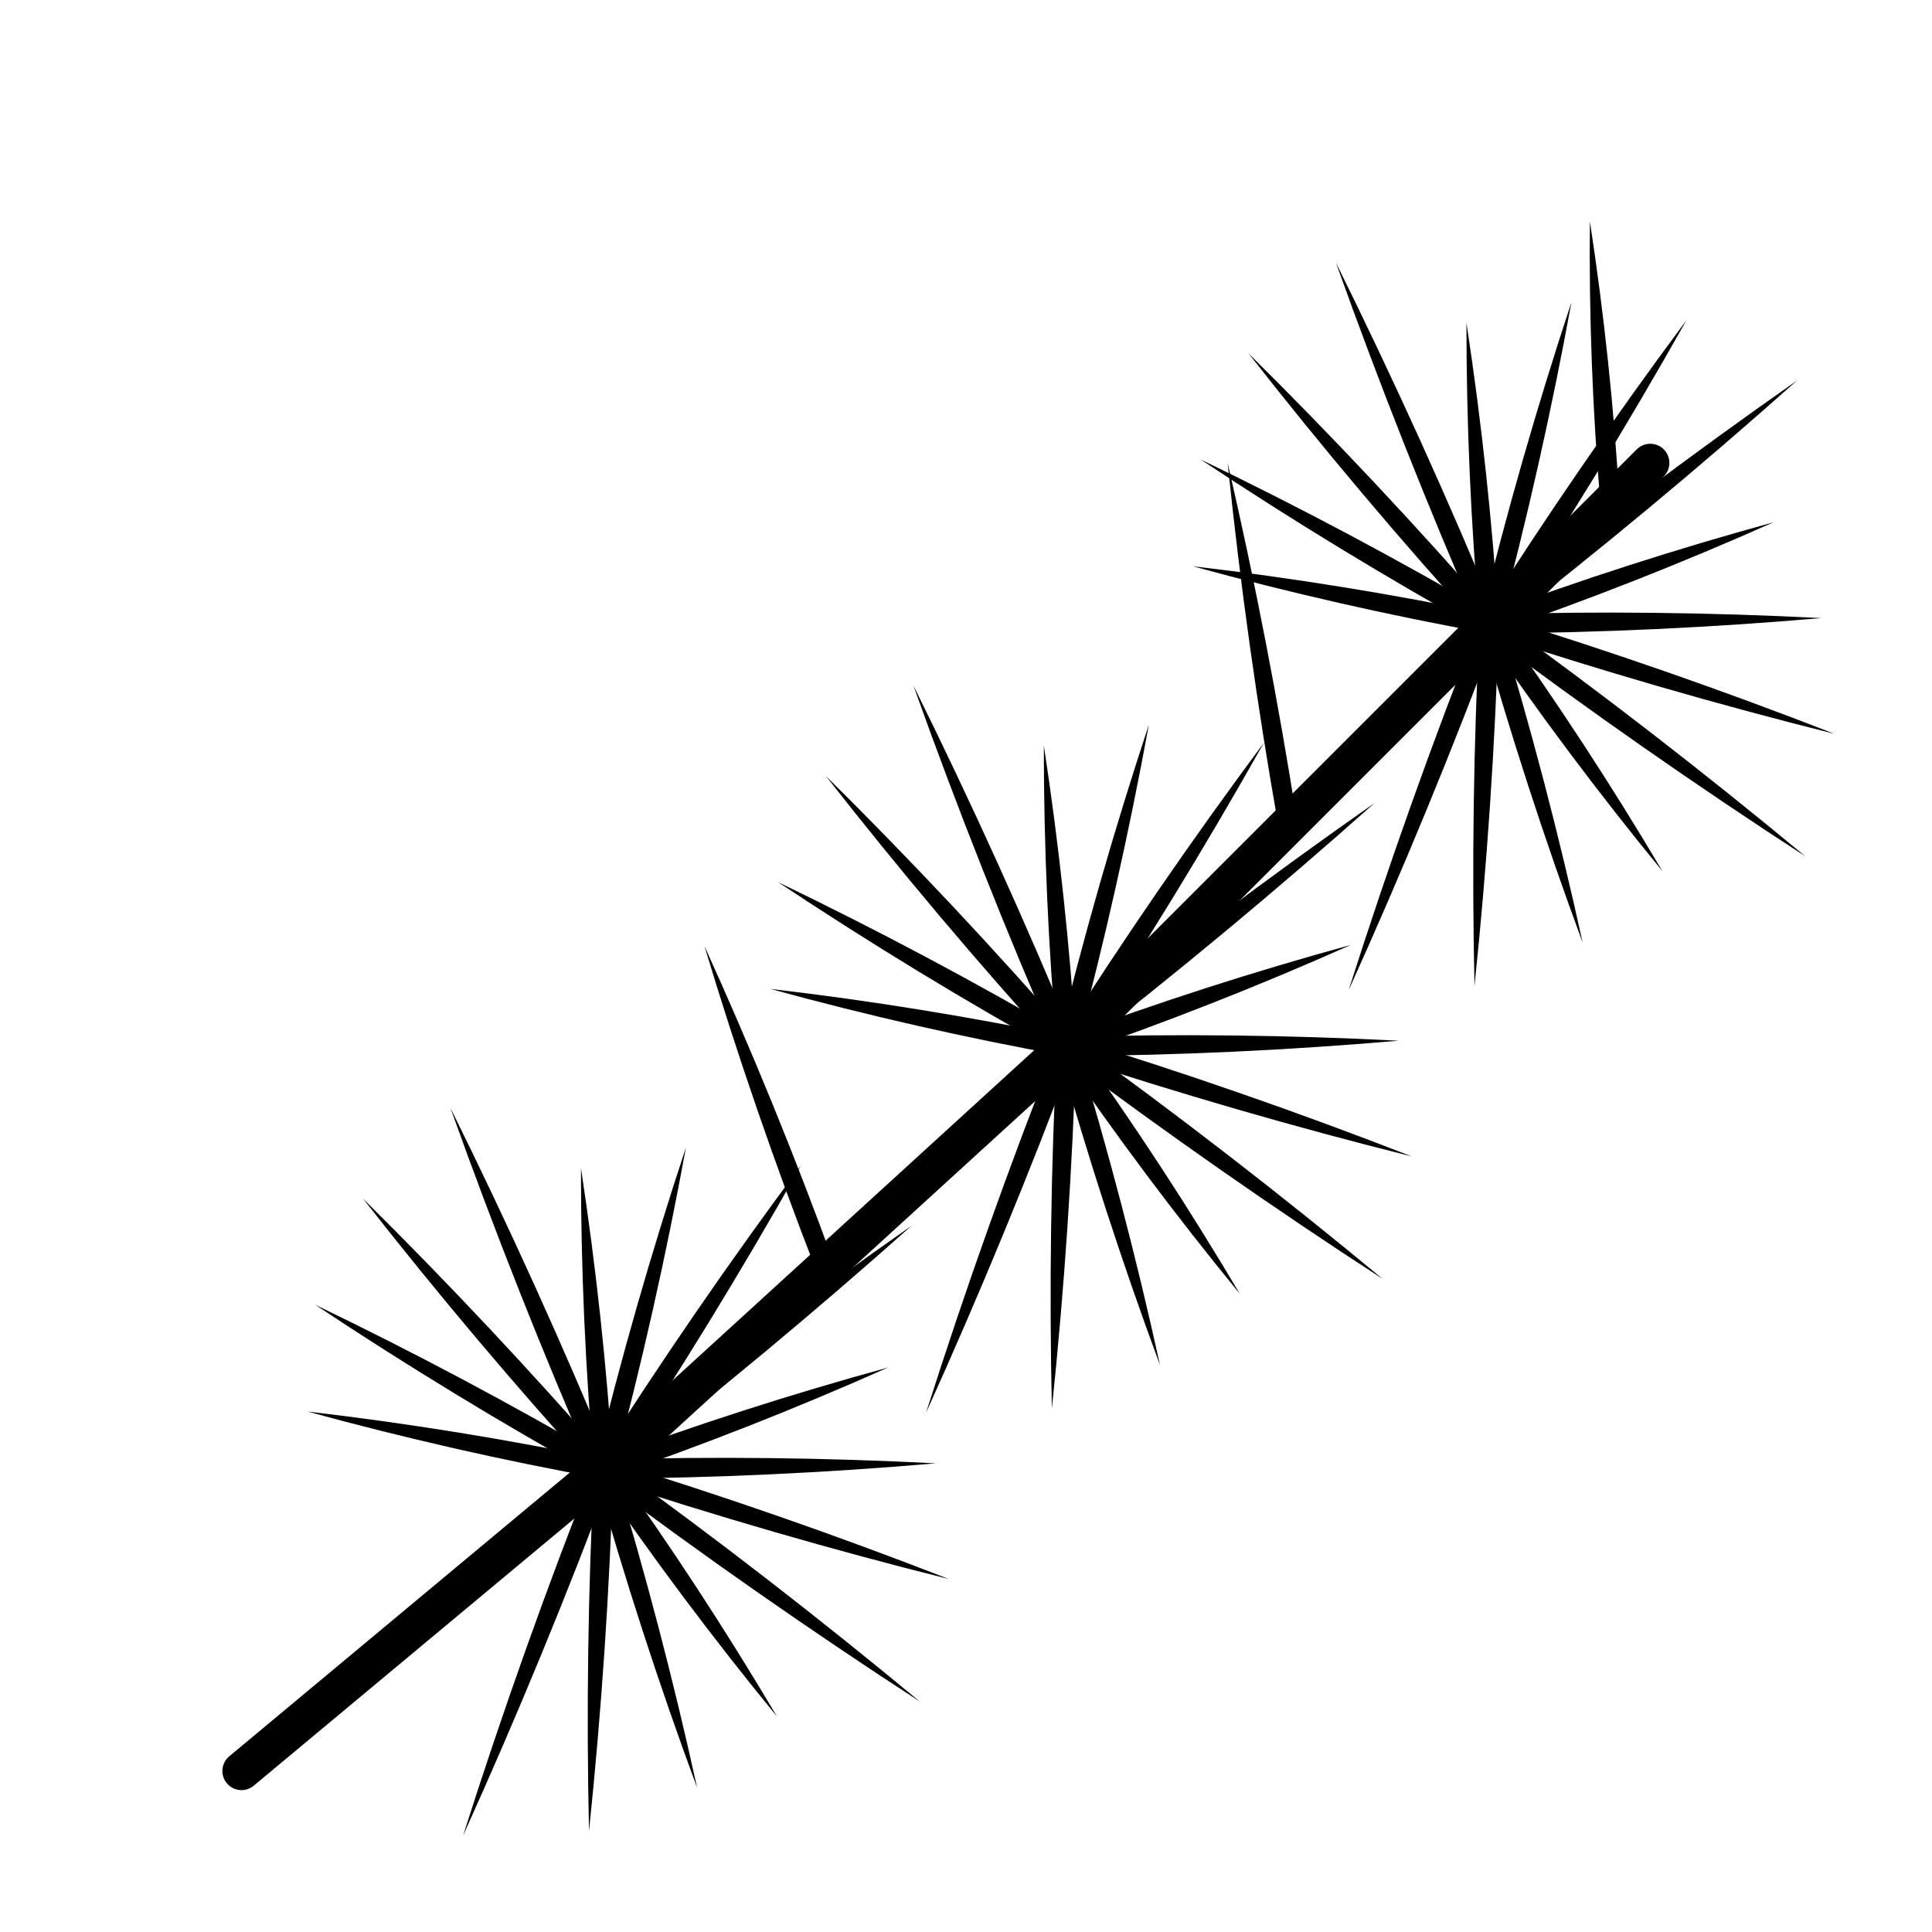
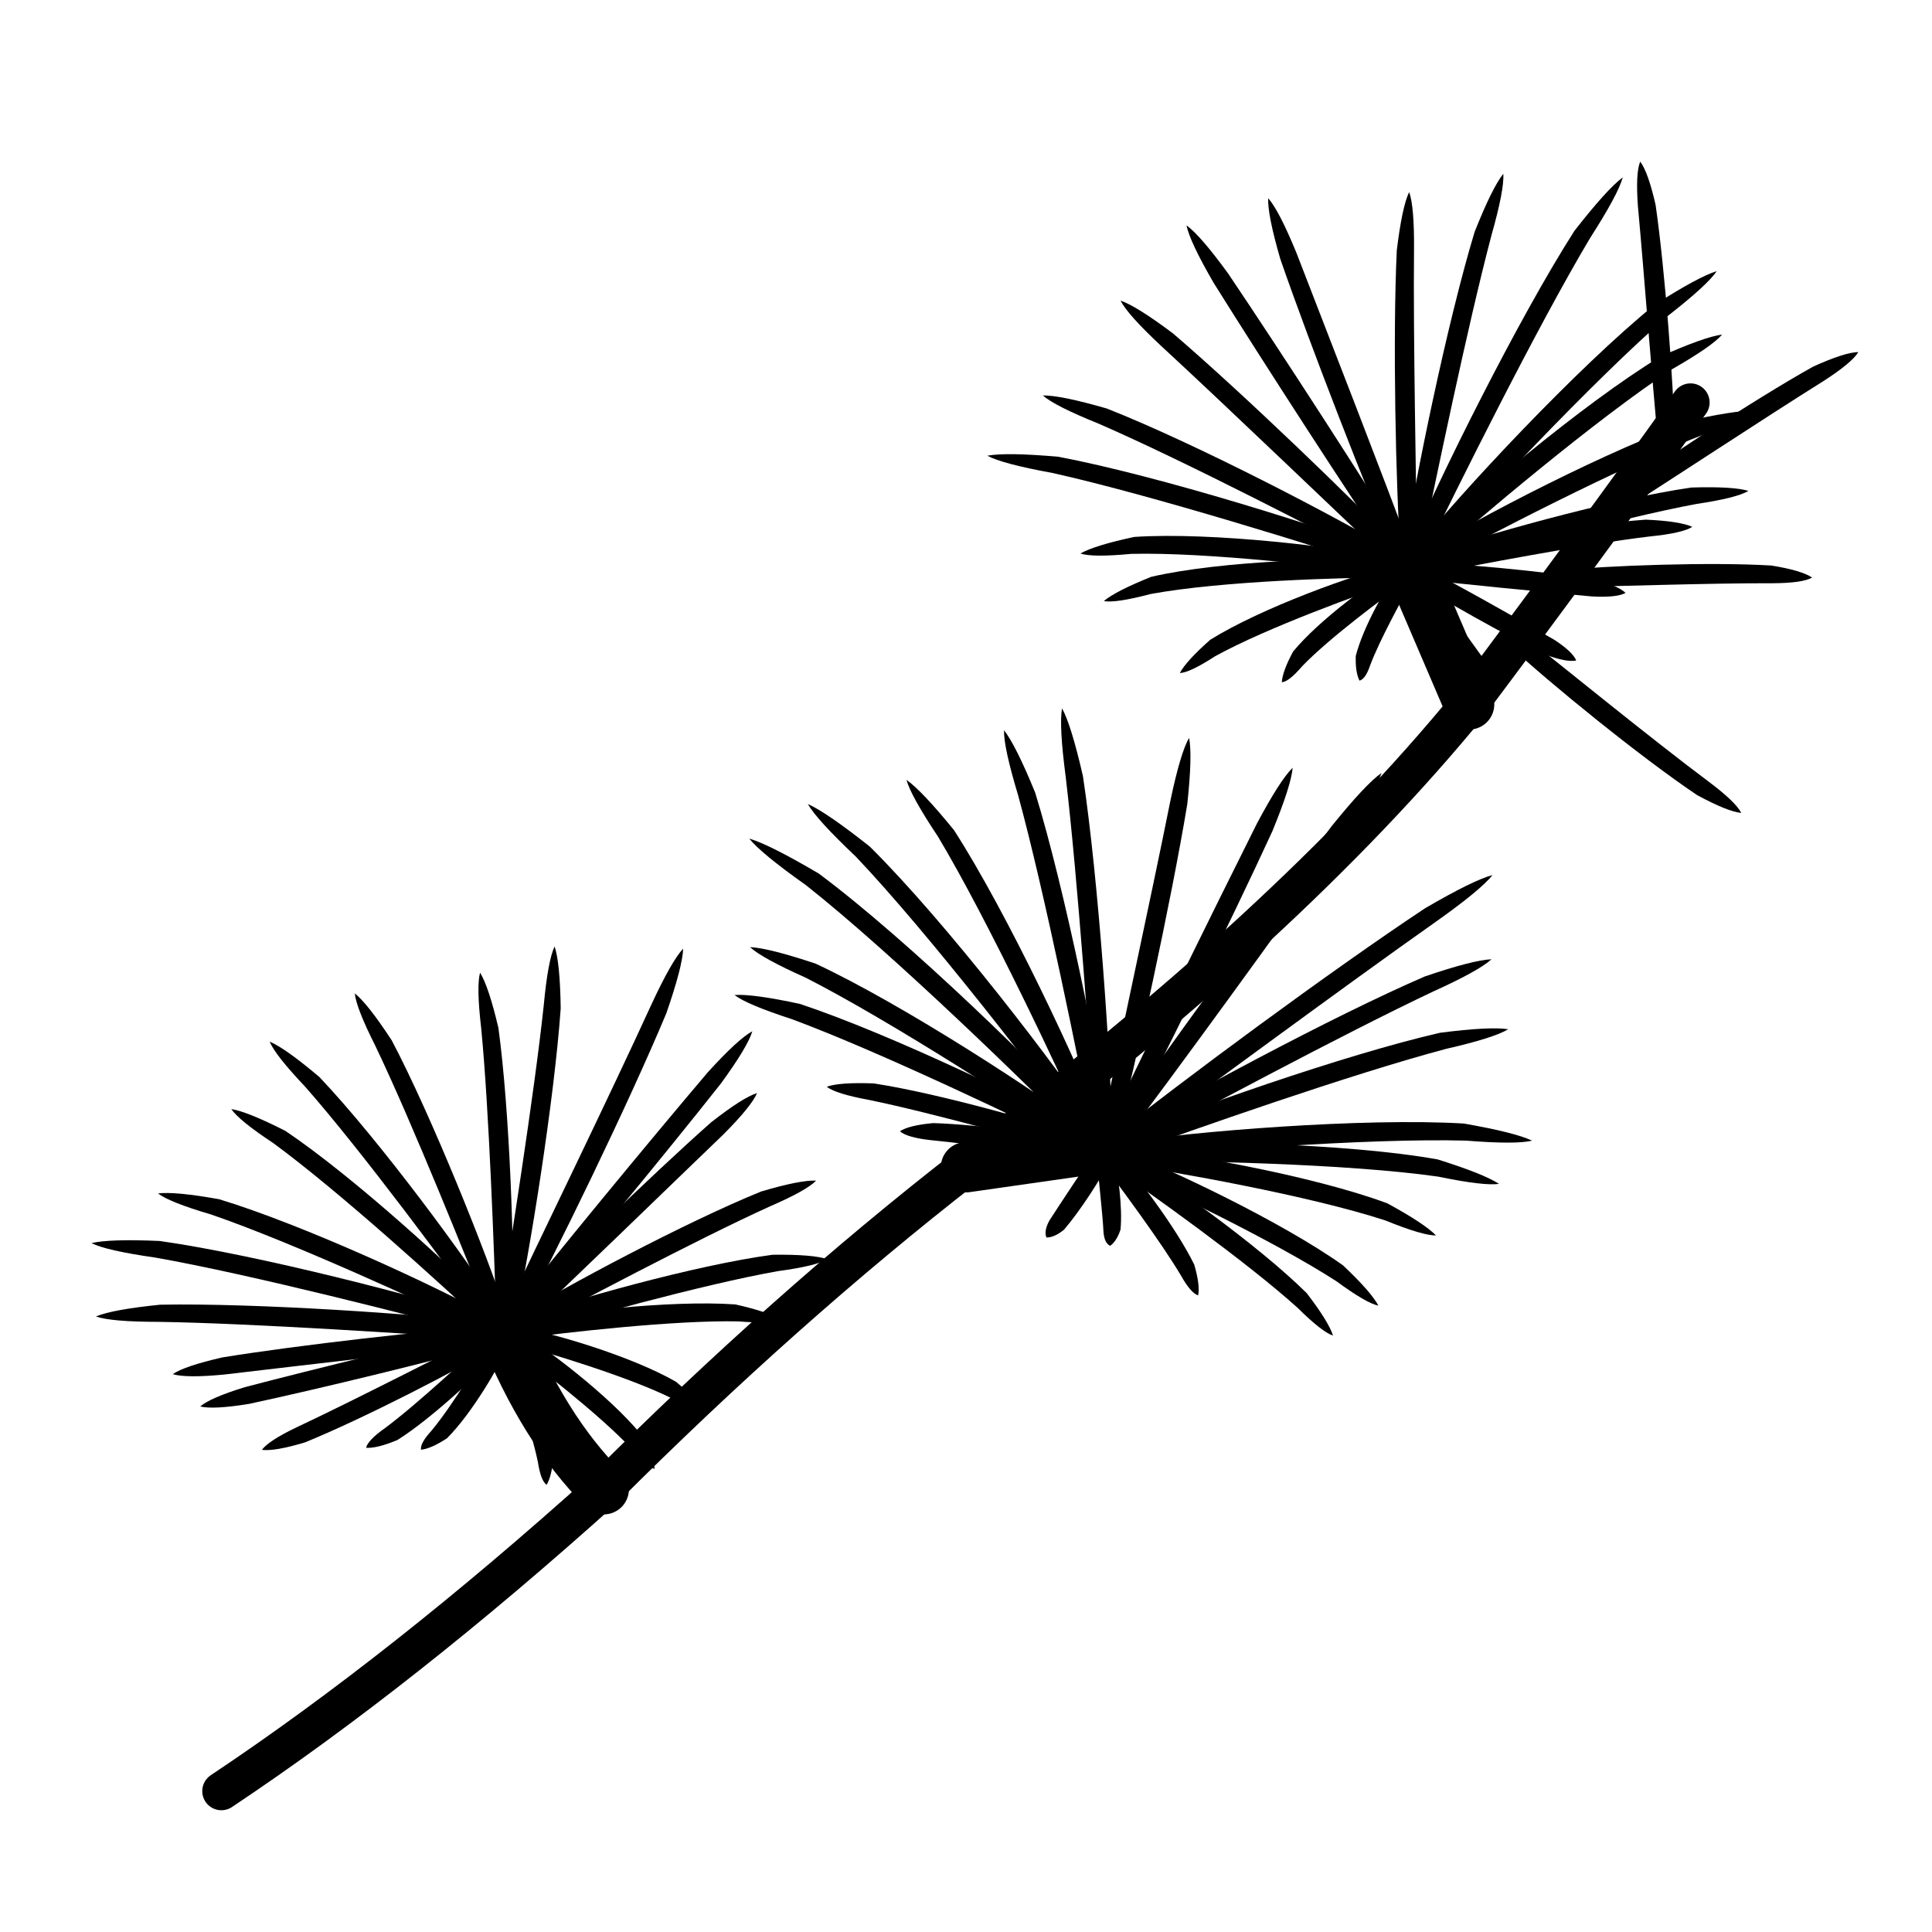
<svg xmlns="http://www.w3.org/2000/svg" width="96" height="96" viewBox="0 0 96 96" fill="none" stroke-linecap="round" stroke-linejoin="round" role="img" aria-label="Atlas-Zeder · Cedrus atlantica">
-   <path class="leaf-axis" d="M12 88 L30 73 L53 52 L74 31 L82 23" fill="none" stroke="currentColor" stroke-width="1.9" />
-   <path class="leaf-needle" d="M29.909 73.466 Q22.529 72.128 15.276 70.138 Q22.747 71.009 30.091 72.534 Z" fill="currentColor" stroke="none" />
-   <path class="leaf-needle" d="M29.765 73.413 Q22.549 69.412 15.663 64.833 Q23.114 68.421 30.235 72.587 Z" fill="currentColor" stroke="none" />
-   <path class="leaf-needle" d="M29.645 73.316 Q23.591 66.656 18.034 59.554 Q24.443 65.898 30.355 72.684 Z" fill="currentColor" stroke="none" />
-   <path class="leaf-needle" d="M29.563 73.186 Q25.666 64.248 22.381 55.05 Q26.715 63.802 30.437 72.814 Z" fill="currentColor" stroke="none" />
-   <path class="leaf-needle" d="M29.526 73.036 Q28.865 65.565 28.867 58.043 Q30.002 65.478 30.474 72.964 Z" fill="currentColor" stroke="none" />
-   <path class="leaf-needle" d="M29.54 72.882 Q31.49 64.866 34.085 57.014 Q32.595 65.148 30.46 73.118 Z" fill="currentColor" stroke="none" />
-   <path class="leaf-needle" d="M29.602 72.741 Q34.424 65.142 39.804 57.904 Q35.38 65.762 30.398 73.259 Z" fill="currentColor" stroke="none" />
-   <path class="leaf-needle" d="M29.705 72.627 Q37.295 66.506 45.296 60.905 Q38.002 67.4 30.295 73.373 Z" fill="currentColor" stroke="none" />
-   <path class="leaf-needle" d="M29.84 72.553 Q36.871 69.939 44.125 67.952 Q37.254 71.013 30.16 73.447 Z" fill="currentColor" stroke="none" />
-   <path class="leaf-needle" d="M29.992 72.525 Q38.239 72.286 46.497 72.712 Q38.259 73.426 30.008 73.475 Z" fill="currentColor" stroke="none" />
-   <path class="leaf-needle" d="M30.144 72.547 Q38.749 75.188 47.151 78.463 Q38.403 76.274 29.856 73.453 Z" fill="currentColor" stroke="none" />
-   <path class="leaf-needle" d="M30.281 72.617 Q38.192 78.318 45.709 84.553 Q37.517 79.236 29.719 73.383 Z" fill="currentColor" stroke="none" />
-   <path class="leaf-needle" d="M30.389 72.728 Q34.769 78.817 38.604 85.287 Q33.835 79.471 29.611 73.272 Z" fill="currentColor" stroke="none" />
-   <path class="leaf-needle" d="M30.456 72.866 Q32.867 80.757 34.64 88.834 Q31.773 81.077 29.544 73.134 Z" fill="currentColor" stroke="none" />
-   <path class="leaf-needle" d="M30.475 73.019 Q30.203 82.016 29.267 90.985 Q29.064 81.969 29.525 72.981 Z" fill="currentColor" stroke="none" />
-   <path class="leaf-needle" d="M30.443 73.17 Q27.038 82.307 23.012 91.205 Q25.974 81.898 29.557 72.83 Z" fill="currentColor" stroke="none" />
-   <path class="leaf-needle" d="M52.909 52.466 Q45.529 51.128 38.276 49.138 Q45.747 50.009 53.091 51.534 Z" fill="currentColor" stroke="none" />
-   <path class="leaf-needle" d="M52.765 52.413 Q45.549 48.412 38.663 43.833 Q46.114 47.421 53.235 51.587 Z" fill="currentColor" stroke="none" />
-   <path class="leaf-needle" d="M52.645 52.316 Q46.591 45.656 41.034 38.554 Q47.443 44.898 53.355 51.684 Z" fill="currentColor" stroke="none" />
-   <path class="leaf-needle" d="M52.563 52.186 Q48.666 43.248 45.381 34.05 Q49.715 42.802 53.437 51.814 Z" fill="currentColor" stroke="none" />
-   <path class="leaf-needle" d="M52.526 52.036 Q51.865 44.565 51.867 37.043 Q53.002 44.478 53.474 51.964 Z" fill="currentColor" stroke="none" />
-   <path class="leaf-needle" d="M52.54 51.882 Q54.49 43.866 57.085 36.014 Q55.595 44.148 53.46 52.118 Z" fill="currentColor" stroke="none" />
-   <path class="leaf-needle" d="M52.602 51.741 Q57.424 44.142 62.804 36.904 Q58.38 44.762 53.398 52.259 Z" fill="currentColor" stroke="none" />
-   <path class="leaf-needle" d="M52.705 51.627 Q60.295 45.506 68.296 39.905 Q61.002 46.4 53.295 52.373 Z" fill="currentColor" stroke="none" />
-   <path class="leaf-needle" d="M52.84 51.553 Q59.871 48.939 67.125 46.952 Q60.254 50.013 53.16 52.447 Z" fill="currentColor" stroke="none" />
-   <path class="leaf-needle" d="M52.992 51.525 Q61.239 51.286 69.497 51.712 Q61.259 52.426 53.008 52.475 Z" fill="currentColor" stroke="none" />
-   <path class="leaf-needle" d="M53.144 51.547 Q61.749 54.188 70.151 57.463 Q61.403 55.274 52.856 52.453 Z" fill="currentColor" stroke="none" />
-   <path class="leaf-needle" d="M53.281 51.617 Q61.192 57.318 68.709 63.553 Q60.517 58.236 52.719 52.383 Z" fill="currentColor" stroke="none" />
-   <path class="leaf-needle" d="M53.389 51.728 Q57.769 57.817 61.604 64.287 Q56.835 58.471 52.611 52.272 Z" fill="currentColor" stroke="none" />
-   <path class="leaf-needle" d="M53.456 51.866 Q55.867 59.757 57.64 67.834 Q54.773 60.077 52.544 52.134 Z" fill="currentColor" stroke="none" />
-   <path class="leaf-needle" d="M53.475 52.019 Q53.203 61.016 52.267 69.985 Q52.064 60.969 52.525 51.981 Z" fill="currentColor" stroke="none" />
-   <path class="leaf-needle" d="M53.443 52.17 Q50.038 61.307 46.012 70.205 Q48.974 60.898 52.557 51.83 Z" fill="currentColor" stroke="none" />
-   <path class="leaf-needle" d="M73.909 31.466 Q66.529 30.128 59.276 28.138 Q66.747 29.009 74.091 30.534 Z" fill="currentColor" stroke="none" />
-   <path class="leaf-needle" d="M73.765 31.413 Q66.549 27.412 59.663 22.833 Q67.114 26.421 74.235 30.587 Z" fill="currentColor" stroke="none" />
-   <path class="leaf-needle" d="M73.645 31.316 Q67.591 24.656 62.034 17.554 Q68.443 23.898 74.355 30.684 Z" fill="currentColor" stroke="none" />
-   <path class="leaf-needle" d="M73.563 31.186 Q69.666 22.248 66.381 13.05 Q70.715 21.802 74.437 30.814 Z" fill="currentColor" stroke="none" />
-   <path class="leaf-needle" d="M73.526 31.036 Q72.865 23.565 72.867 16.043 Q74.002 23.478 74.474 30.964 Z" fill="currentColor" stroke="none" />
-   <path class="leaf-needle" d="M73.54 30.882 Q75.49 22.866 78.085 15.014 Q76.595 23.148 74.46 31.118 Z" fill="currentColor" stroke="none" />
-   <path class="leaf-needle" d="M73.602 30.741 Q78.424 23.142 83.804 15.904 Q79.38 23.762 74.398 31.259 Z" fill="currentColor" stroke="none" />
-   <path class="leaf-needle" d="M73.705 30.627 Q81.295 24.506 89.296 18.905 Q82.002 25.4 74.295 31.373 Z" fill="currentColor" stroke="none" />
-   <path class="leaf-needle" d="M73.84 30.553 Q80.871 27.939 88.125 25.952 Q81.254 29.013 74.16 31.447 Z" fill="currentColor" stroke="none" />
-   <path class="leaf-needle" d="M73.992 30.525 Q82.239 30.286 90.497 30.712 Q82.259 31.426 74.008 31.475 Z" fill="currentColor" stroke="none" />
-   <path class="leaf-needle" d="M74.144 30.547 Q82.749 33.188 91.151 36.463 Q82.403 34.274 73.856 31.453 Z" fill="currentColor" stroke="none" />
-   <path class="leaf-needle" d="M74.281 30.617 Q82.192 36.318 89.709 42.553 Q81.517 37.236 73.719 31.383 Z" fill="currentColor" stroke="none" />
-   <path class="leaf-needle" d="M74.389 30.728 Q78.769 36.817 82.604 43.287 Q77.835 37.471 73.611 31.272 Z" fill="currentColor" stroke="none" />
-   <path class="leaf-needle" d="M74.456 30.866 Q76.867 38.757 78.64 46.834 Q75.773 39.077 73.544 31.134 Z" fill="currentColor" stroke="none" />
-   <path class="leaf-needle" d="M74.475 31.019 Q74.203 40.016 73.267 48.985 Q73.064 39.969 73.525 30.981 Z" fill="currentColor" stroke="none" />
-   <path class="leaf-needle" d="M74.443 31.17 Q71.038 40.307 67.012 49.205 Q69.974 39.898 73.557 30.83 Z" fill="currentColor" stroke="none" />
-   <path class="leaf-needle" d="M40.555 63.124 Q37.466 55.179 35 47 Q38.534 54.778 41.445 62.79 Z" fill="currentColor" stroke="none" />
-   <path class="leaf-needle" d="M63.531 41.078 Q61.938 32.094 61 23 Q63.062 31.906 64.469 40.922 Z" fill="currentColor" stroke="none" />
-   <path class="leaf-needle" d="M79.526 25.034 Q78.931 18.041 79 11 Q80.069 17.959 80.474 24.966 Z" fill="currentColor" stroke="none" />
+   <path class="leaf-axis" d="M11 89 Q20 83 30 74 Q39 65 48 58 Q64 46 73 35 Q79 27 84 20" fill="none" stroke="currentColor" stroke-width="1.9" />
+   <path class="leaf-axis" d="M30 74 Q27 71 25 66" fill="none" stroke="currentColor" stroke-width="2.5" />
+   <path class="leaf-axis" d="M48 58 L55 57" fill="none" stroke="currentColor" stroke-width="2.5" />
+   <path class="leaf-axis" d="M73 35 L70 28" fill="none" stroke="currentColor" stroke-width="2.5" />
+   <path class="leaf-needle" d="M24.256 66.541 C20.751 66.307 12.572 65.753 7.875 65.682 Q5.523 65.68 4.765 65.415 Q5.582 65.071 7.957 64.83 C12.67 64.738 20.848 65.292 24.334 65.728 Z" fill="currentColor" stroke="none" />
+   <path class="leaf-needle" d="M24.192 66.372 C20.688 65.435 12.489 63.327 7.696 62.485 Q5.276 62.139 4.546 61.77 Q5.451 61.553 7.94 61.664 C12.78 62.35 20.979 64.457 24.425 65.59 Z" fill="currentColor" stroke="none" />
+   <path class="leaf-needle" d="M24.167 66.23 C21.298 64.851 14.55 61.742 10.493 60.349 Q8.42 59.739 7.851 59.301 Q8.703 59.197 10.889 59.589 C15.021 60.837 21.77 63.947 24.544 65.506 Z" fill="currentColor" stroke="none" />
+   <path class="leaf-needle" d="M24.219 65.971 C22.033 63.912 16.847 59.193 13.577 56.799 Q11.873 55.671 11.493 55.109 Q12.307 55.24 14.185 56.196 C17.571 58.474 22.757 63.194 24.798 65.397 Z" fill="currentColor" stroke="none" />
+   <path class="leaf-needle" d="M24.3 65.82 C22.431 63.226 18.003 57.219 15.161 53.996 Q13.675 52.428 13.399 51.758 Q14.182 52.087 15.871 53.518 C18.849 56.65 23.277 62.657 24.977 65.365 Z" fill="currentColor" stroke="none" />
+   <path class="leaf-needle" d="M24.425 65.654 C23.251 62.703 20.497 55.823 18.66 51.987 Q17.7 50.084 17.629 49.36 Q18.275 49.877 19.466 51.696 C21.457 55.477 24.21 62.357 25.192 65.377 Z" fill="currentColor" stroke="none" />
+   <path class="leaf-needle" d="M24.659 65.464 C24.555 62.38 24.31 55.185 23.908 51.073 Q23.669 49.018 23.854 48.332 Q24.281 49.017 24.765 51.073 C25.33 55.184 25.575 62.38 25.475 65.464 Z" fill="currentColor" stroke="none" />
+   <path class="leaf-needle" d="M24.802 65.39 C25.32 62.089 26.547 54.39 27.019 49.947 Q27.228 47.72 27.558 47.027 Q27.829 47.834 27.861 50.105 C27.549 54.578 26.323 62.278 25.604 65.541 Z" fill="currentColor" stroke="none" />
+   <path class="leaf-needle" d="M25.042 65.328 C26.601 62.031 30.325 54.383 32.347 49.958 Q33.369 47.751 33.946 47.136 Q33.915 48.028 33.111 50.346 C31.235 54.844 27.51 62.493 25.77 65.698 Z" fill="currentColor" stroke="none" />
+   <path class="leaf-needle" d="M25.257 65.353 C27.312 62.708 32.283 56.68 35.174 53.277 Q36.678 51.624 37.384 51.242 Q37.15 52.014 35.834 53.823 C33.069 57.33 28.098 63.358 25.886 65.873 Z" fill="currentColor" stroke="none" />
+   <path class="leaf-needle" d="M25.353 65.402 C27.389 63.234 32.361 58.396 35.336 55.767 Q36.907 54.536 37.618 54.314 Q37.339 54.97 35.94 56.374 C33.08 59.12 28.108 63.957 25.928 65.981 Z" fill="currentColor" stroke="none" />
+   <path class="leaf-needle" d="M25.501 65.516 C28.019 63.949 34.127 60.701 37.824 59.204 Q39.772 58.627 40.553 58.665 Q40.077 59.157 38.252 59.947 C34.636 61.585 28.528 64.833 25.909 66.223 Z" fill="currentColor" stroke="none" />
+   <path class="leaf-needle" d="M25.564 65.627 C28.216 64.637 34.582 62.856 38.389 62.348 Q40.369 62.323 41.113 62.567 Q40.562 62.904 38.66 63.161 C34.904 63.823 28.539 65.605 25.821 66.401 Z" fill="currentColor" stroke="none" />
+   <path class="leaf-needle" d="M25.571 65.732 C27.862 65.212 33.316 64.587 36.538 64.816 Q38.196 65.189 38.797 65.574 Q38.306 65.791 36.692 65.659 C33.498 65.591 28.045 66.216 25.717 66.535 Z" fill="currentColor" stroke="none" />
+   <path class="leaf-needle" d="M25.573 65.918 C27.36 66.186 31.409 67.395 33.602 68.667 Q34.645 69.558 34.939 70.115 Q34.521 70.158 33.428 69.506 C31.201 68.394 27.152 67.185 25.406 66.717 Z" fill="currentColor" stroke="none" />
+   <path class="leaf-needle" d="M25.589 66.063 C27.093 66.919 30.295 69.387 31.83 71.25 Q32.465 72.385 32.532 72.986 Q32.131 72.898 31.363 71.969 C29.739 70.242 26.536 67.774 25.144 66.747 Z" fill="currentColor" stroke="none" />
+   <path class="leaf-needle" d="M25.557 66.316 C26.211 67.491 27.292 70.439 27.509 72.308 Q27.43 73.329 27.163 73.78 Q26.874 73.585 26.731 72.666 C26.365 70.866 25.284 67.918 24.816 66.657 Z" fill="currentColor" stroke="none" />
+   <path class="leaf-needle" d="M25.3 66.715 C24.864 67.844 23.416 70.27 22.206 71.471 Q21.42 71.983 20.919 72.037 Q20.869 71.715 21.436 71.096 C22.499 69.824 23.947 67.398 24.567 66.358 Z" fill="currentColor" stroke="none" />
+   <path class="leaf-needle" d="M25.097 66.814 C24.126 67.993 21.526 70.43 19.752 71.551 Q18.725 71.979 18.19 71.94 Q18.28 71.56 19.128 70.963 C20.784 69.731 23.384 67.294 24.504 66.255 Z" fill="currentColor" stroke="none" />
+   <path class="leaf-needle" d="M24.785 66.843 C22.81 68.041 18.02 70.507 15.15 71.673 Q13.643 72.124 13.013 72.042 Q13.349 71.587 14.738 70.922 C17.53 69.613 22.32 67.146 24.393 66.127 Z" fill="currentColor" stroke="none" />
+   <path class="leaf-needle" d="M24.529 66.786 C21.95 67.526 15.87 69.01 12.372 69.759 Q10.602 70.047 9.949 69.886 Q10.456 69.453 12.167 68.927 C15.626 68.019 21.705 66.536 24.334 65.993 Z" fill="currentColor" stroke="none" />
+   <path class="leaf-needle" d="M24.401 66.715 C21.564 67.103 14.93 67.849 11.142 68.3 Q9.243 68.483 8.584 68.28 Q9.182 67.874 11.056 67.448 C14.828 66.834 21.462 66.088 24.319 65.903 Z" fill="currentColor" stroke="none" />
+   <path class="leaf-needle" d="M54.061 56.96 C51.202 54.048 44.373 47.401 40.056 43.99 Q37.791 42.384 37.23 41.668 Q38.238 41.966 40.682 43.405 C45.119 46.705 51.947 53.351 54.657 56.403 Z" fill="currentColor" stroke="none" />
+   <path class="leaf-needle" d="M54.088 56.836 C51.763 53.668 46.169 46.393 42.515 42.554 Q40.571 40.715 40.141 39.951 Q41.074 40.366 43.218 42.065 C47.007 45.812 52.601 53.086 54.758 56.371 Z" fill="currentColor" stroke="none" />
+   <path class="leaf-needle" d="M54.17 56.674 C52.696 53.378 49.11 45.748 46.61 41.574 Q45.251 39.532 45.043 38.75 Q45.816 39.298 47.402 41.247 C50.053 45.358 53.639 52.988 54.924 56.363 Z" fill="currentColor" stroke="none" />
+   <path class="leaf-needle" d="M54.342 56.527 C53.629 52.869 51.909 44.341 50.592 39.524 Q49.868 37.127 49.889 36.284 Q50.472 37.026 51.437 39.384 C52.915 44.174 54.635 52.701 55.147 56.393 Z" fill="currentColor" stroke="none" />
+   <path class="leaf-needle" d="M54.448 56.471 C54.18 52.64 53.559 43.701 52.955 38.604 Q52.619 36.057 52.772 35.196 Q53.23 36.03 53.811 38.567 C54.578 43.657 55.199 52.595 55.263 56.435 Z" fill="currentColor" stroke="none" />
+   <path class="leaf-needle" d="M54.681 56.389 C55.403 52.822 57.208 44.527 58.16 39.769 Q58.66 37.395 59.085 36.664 Q59.256 37.533 58.995 39.962 C58.202 44.757 56.396 53.052 55.476 56.573 Z" fill="currentColor" stroke="none" />
+   <path class="leaf-needle" d="M54.902 56.367 C56.455 53.025 60.258 45.315 62.455 40.922 Q63.61 38.754 64.232 38.149 Q64.158 39.027 63.222 41.305 C61.171 45.771 57.368 53.48 55.632 56.731 Z" fill="currentColor" stroke="none" />
+   <path class="leaf-needle" d="M55.048 56.372 C57.343 53.029 62.903 45.374 66.162 41.06 Q67.863 38.955 68.645 38.408 Q68.359 39.314 66.856 41.562 C63.729 45.973 58.169 53.627 55.709 56.851 Z" fill="currentColor" stroke="none" />
+   <path class="leaf-needle" d="M55.311 56.445 C58.517 53.866 66.233 48.157 70.819 45.126 Q73.207 43.734 74.163 43.481 Q73.578 44.221 71.339 45.807 C66.852 48.967 59.137 54.677 55.806 57.093 Z" fill="currentColor" stroke="none" />
+   <path class="leaf-needle" d="M55.435 56.53 C58.602 54.595 66.229 50.494 70.799 48.519 Q73.185 47.706 74.112 47.665 Q73.489 48.237 71.226 49.262 C66.737 51.379 59.109 55.479 55.841 57.237 Z" fill="currentColor" stroke="none" />
+   <path class="leaf-needle" d="M55.535 56.626 C58.855 55.202 66.811 52.404 71.558 51.317 Q74.023 51.001 74.942 51.142 Q74.248 51.57 71.874 52.113 C67.186 53.353 59.231 56.15 55.836 57.384 Z" fill="currentColor" stroke="none" />
+   <path class="leaf-needle" d="M55.639 56.789 C59.255 56.214 67.778 55.532 72.739 55.828 Q75.257 56.268 76.13 56.678 Q75.336 56.875 72.849 56.677 C67.91 56.544 59.387 57.226 55.744 57.598 Z" fill="currentColor" stroke="none" />
+   <path class="leaf-needle" d="M55.646 56.874 C59.015 56.645 66.902 56.798 71.436 57.611 Q73.714 58.324 74.484 58.826 Q73.737 58.935 71.468 58.467 C66.94 57.818 59.053 57.664 55.677 57.689 Z" fill="currentColor" stroke="none" />
+   <path class="leaf-needle" d="M55.617 56.995 C58.513 57.213 65.196 58.401 68.935 59.793 Q70.772 60.792 71.355 61.388 Q70.704 61.4 68.841 60.645 C65.084 59.415 58.401 58.227 55.528 57.806 Z" fill="currentColor" stroke="none" />
+   <path class="leaf-needle" d="M55.571 57.119 C58.093 58.035 63.742 60.745 66.734 62.875 Q68.127 64.191 68.492 64.876 Q67.897 64.758 66.411 63.668 C63.357 61.69 57.708 58.98 55.264 57.875 Z" fill="currentColor" stroke="none" />
+   <path class="leaf-needle" d="M55.537 57.183 C57.714 58.437 62.493 61.842 64.93 64.255 Q66.016 65.67 66.237 66.365 Q65.69 66.187 64.472 64.98 C61.949 62.705 57.17 59.3 55.101 57.873 Z" fill="currentColor" stroke="none" />
+   <path class="leaf-needle" d="M55.41 57.282 C56.428 58.323 58.464 61.041 59.341 62.838 Q59.638 63.856 59.535 64.367 Q59.172 64.252 58.688 63.393 C57.687 61.701 55.65 58.983 54.788 57.81 Z" fill="currentColor" stroke="none" />
+   <path class="leaf-needle" d="M55.316 57.443 C55.559 58.196 55.785 60.016 55.678 61.1 Q55.489 61.667 55.166 61.904 Q54.888 61.778 54.835 61.256 C54.782 60.202 54.556 58.382 54.514 57.592 Z" fill="currentColor" stroke="none" />
+   <path class="leaf-needle" d="M55.134 57.687 C54.762 58.49 53.644 60.209 52.867 61.106 Q52.384 61.498 51.997 61.49 Q51.862 61.178 52.136 60.659 C52.774 59.677 53.892 57.958 54.437 57.262 Z" fill="currentColor" stroke="none" />
+   <path class="leaf-needle" d="M54.624 57.753 C53.193 58.059 49.828 58.584 47.903 58.87 Q46.932 58.955 46.571 58.721 Q46.846 58.349 47.782 58.021 C49.685 57.574 53.05 57.05 54.509 56.946 Z" fill="currentColor" stroke="none" />
+   <path class="leaf-needle" d="M54.393 57.657 C52.64 57.457 48.57 56.881 46.228 56.651 Q45.059 56.518 44.715 56.212 Q45.164 55.915 46.374 55.806 C48.745 55.876 52.815 56.452 54.532 56.853 Z" fill="currentColor" stroke="none" />
+   <path class="leaf-needle" d="M54.246 57.521 C51.884 56.86 46.378 55.307 43.157 54.65 Q41.537 54.351 41.078 54 Q41.726 53.769 43.422 53.835 C46.694 54.337 52.2 55.89 54.498 56.745 Z" fill="currentColor" stroke="none" />
+   <path class="leaf-needle" d="M54.112 57.305 C51.011 55.76 43.718 52.261 39.347 50.641 Q37.115 49.917 36.497 49.442 Q37.404 49.377 39.751 49.885 C44.199 51.361 51.492 54.861 54.497 56.586 Z" fill="currentColor" stroke="none" />
+   <path class="leaf-needle" d="M54.063 57.183 C51.152 55.206 44.262 50.731 40.031 48.579 Q37.844 47.602 37.27 47.062 Q38.202 47.106 40.533 47.885 C44.859 49.904 51.75 54.38 54.541 56.522 Z" fill="currentColor" stroke="none" />
+   <path class="leaf-needle" d="M69.146 28.381 C65.579 27.212 57.216 24.595 52.293 23.501 Q49.799 23.046 49.058 22.644 Q50.006 22.469 52.582 22.695 C57.56 23.635 65.923 26.252 69.421 27.613 Z" fill="currentColor" stroke="none" />
+   <path class="leaf-needle" d="M69.109 28.247 C66.036 26.629 58.842 22.896 54.572 21.044 Q52.408 20.171 51.816 19.649 Q52.708 19.638 54.993 20.298 C59.343 22.007 66.537 25.741 69.51 27.536 Z" fill="currentColor" stroke="none" />
+   <path class="leaf-needle" d="M69.14 28.003 C66.674 25.695 60.998 20.23 57.684 17.178 Q56.039 15.639 55.678 14.938 Q56.471 15.205 58.288 16.57 C61.717 19.506 67.393 24.971 69.715 27.424 Z" fill="currentColor" stroke="none" />
+   <path class="leaf-needle" d="M69.238 27.819 C67.245 24.919 62.788 18.028 60.303 14.051 Q59.126 12.02 58.956 11.199 Q59.64 11.688 61.022 13.586 C63.645 17.475 68.102 24.366 69.924 27.376 Z" fill="currentColor" stroke="none" />
+   <path class="leaf-needle" d="M69.345 27.684 C67.987 24.561 65.102 17.16 63.617 12.866 Q62.981 10.676 63.015 9.848 Q63.549 10.449 64.413 12.548 C66.049 16.782 68.934 24.182 70.103 27.381 Z" fill="currentColor" stroke="none" />
+   <path class="leaf-needle" d="M69.592 27.496 C69.356 24.277 69.198 16.752 69.406 12.439 Q69.668 10.276 70.02 9.544 Q70.279 10.251 70.262 12.404 C70.217 16.71 70.376 24.235 70.407 27.462 Z" fill="currentColor" stroke="none" />
+   <path class="leaf-needle" d="M69.771 27.415 C70.274 23.966 71.917 16.003 73.272 11.526 Q74.147 9.322 74.7 8.633 Q74.75 9.428 74.115 11.674 C72.921 16.18 71.279 24.143 70.575 27.556 Z" fill="currentColor" stroke="none" />
+   <path class="leaf-needle" d="M69.985 27.362 C71.469 23.828 75.45 15.817 78.234 11.468 Q79.852 9.396 80.633 8.814 Q80.41 9.648 79.015 11.821 C76.38 16.236 72.398 24.248 70.729 27.698 Z" fill="currentColor" stroke="none" />
+   <path class="leaf-needle" d="M70.252 27.386 C72.536 24.522 78.371 18.266 82.23 15.135 Q84.384 13.759 85.305 13.471 Q84.852 14.153 82.885 15.688 C79.15 18.924 73.316 25.18 70.876 27.912 Z" fill="currentColor" stroke="none" />
+   <path class="leaf-needle" d="M70.364 27.441 C72.708 25.079 78.644 20.059 82.525 17.706 Q84.673 16.748 85.572 16.622 Q85.094 17.192 83.115 18.328 C79.346 20.799 73.409 25.819 70.925 28.034 Z" fill="currentColor" stroke="none" />
+   <path class="leaf-needle" d="M70.506 27.549 C73.284 25.796 80.093 22.261 84.32 20.814 Q86.579 20.335 87.466 20.405 Q86.889 20.863 84.755 21.552 C80.61 23.141 73.801 26.675 70.92 28.252 Z" fill="currentColor" stroke="none" />
+   <path class="leaf-needle" d="M70.574 27.69 C73.368 26.668 80.058 24.799 84.043 24.225 Q86.108 24.161 86.879 24.392 Q86.298 24.743 84.309 25.039 C80.376 25.769 73.686 27.637 70.828 28.466 Z" fill="currentColor" stroke="none" />
+   <path class="leaf-needle" d="M70.561 27.786 C72.91 27.13 78.496 26.049 81.78 25.821 Q83.466 25.896 84.089 26.179 Q83.606 26.492 81.976 26.656 C78.729 27.042 73.143 28.123 70.747 28.58 Z" fill="currentColor" stroke="none" />
+   <path class="leaf-needle" d="M70.529 27.944 C72.391 27.988 76.712 28.386 79.169 28.783 Q80.388 29.093 80.774 29.461 Q80.34 29.703 79.102 29.637 C76.633 29.403 72.312 29.004 70.466 28.758 Z" fill="currentColor" stroke="none" />
+   <path class="leaf-needle" d="M70.536 28.092 C72.007 28.823 75.339 30.699 77.232 31.791 Q78.148 32.39 78.321 32.819 Q77.842 32.92 76.804 32.533 C74.829 31.583 71.497 29.707 70.128 28.799 Z" fill="currentColor" stroke="none" />
+   <path class="leaf-needle" d="M70.516 28.278 C71.267 29.266 72.903 31.645 73.893 32.97 Q74.361 33.649 74.294 34.018 Q73.845 33.978 73.17 33.43 C72.043 32.193 70.407 29.815 69.828 28.717 Z" fill="currentColor" stroke="none" />
+   <path class="leaf-needle" d="M70.229 28.749 C69.739 29.656 68.569 31.755 68.077 33.073 Q67.848 33.745 67.553 33.82 Q67.341 33.402 67.367 32.594 C67.724 31.184 68.894 29.085 69.553 28.292 Z" fill="currentColor" stroke="none" />
+   <path class="leaf-needle" d="M69.944 28.844 C68.775 29.683 66.073 31.682 64.702 33.106 Q64.049 33.872 63.692 33.901 Q63.728 33.35 64.253 32.376 C65.539 30.813 68.241 28.814 69.517 28.149 Z" fill="currentColor" stroke="none" />
+   <path class="leaf-needle" d="M69.659 28.822 C67.629 29.494 62.928 31.2 60.365 32.616 Q59.113 33.428 58.624 33.443 Q58.948 32.839 60.135 31.791 C62.654 30.217 67.354 28.512 69.44 28.036 Z" fill="currentColor" stroke="none" />
+   <path class="leaf-needle" d="M69.359 28.697 C66.756 28.689 60.674 28.869 57.176 29.516 Q55.421 29.977 54.847 29.866 Q55.447 29.366 57.212 28.66 C60.718 27.85 66.799 27.67 69.394 27.882 Z" fill="currentColor" stroke="none" />
+   <path class="leaf-needle" d="M69.242 28.596 C66.481 28.187 60.003 27.426 56.203 27.522 Q54.278 27.704 53.685 27.503 Q54.39 27.102 56.359 26.68 C60.19 26.423 66.668 27.184 69.391 27.794 Z" fill="currentColor" stroke="none" />
+   <path class="leaf-needle" d="M75.634 31.522 C77.618 33.091 82.191 36.817 84.898 38.836 Q86.25 39.849 86.522 40.394 Q85.839 40.327 84.323 39.505 C81.506 37.613 76.933 33.887 75.086 32.158 Z" fill="currentColor" stroke="none" />
+   <path class="leaf-needle" d="M77.614 28.341 C79.833 28.099 85.032 27.92 88.021 28.101 Q89.525 28.345 90.043 28.699 Q89.564 28.974 88.075 28.981 C85.097 28.968 79.897 29.147 77.666 29.179 Z" fill="currentColor" stroke="none" />
+   <path class="leaf-needle" d="M80.139 24.677 C82.171 23.146 87.121 19.876 90.094 18.217 Q91.663 17.506 92.341 17.494 Q92.021 18.025 90.595 18.943 C87.717 20.74 82.768 24.011 80.616 25.368 Z" fill="currentColor" stroke="none" />
+   <path class="leaf-needle" d="M82.366 21.718 C82.12 19.259 81.69 13.514 81.386 10.234 Q81.268 8.592 81.501 8.029 Q81.897 8.556 82.266 10.183 C82.739 13.453 83.168 19.199 83.205 21.67 Z" fill="currentColor" stroke="none" />
</svg>
